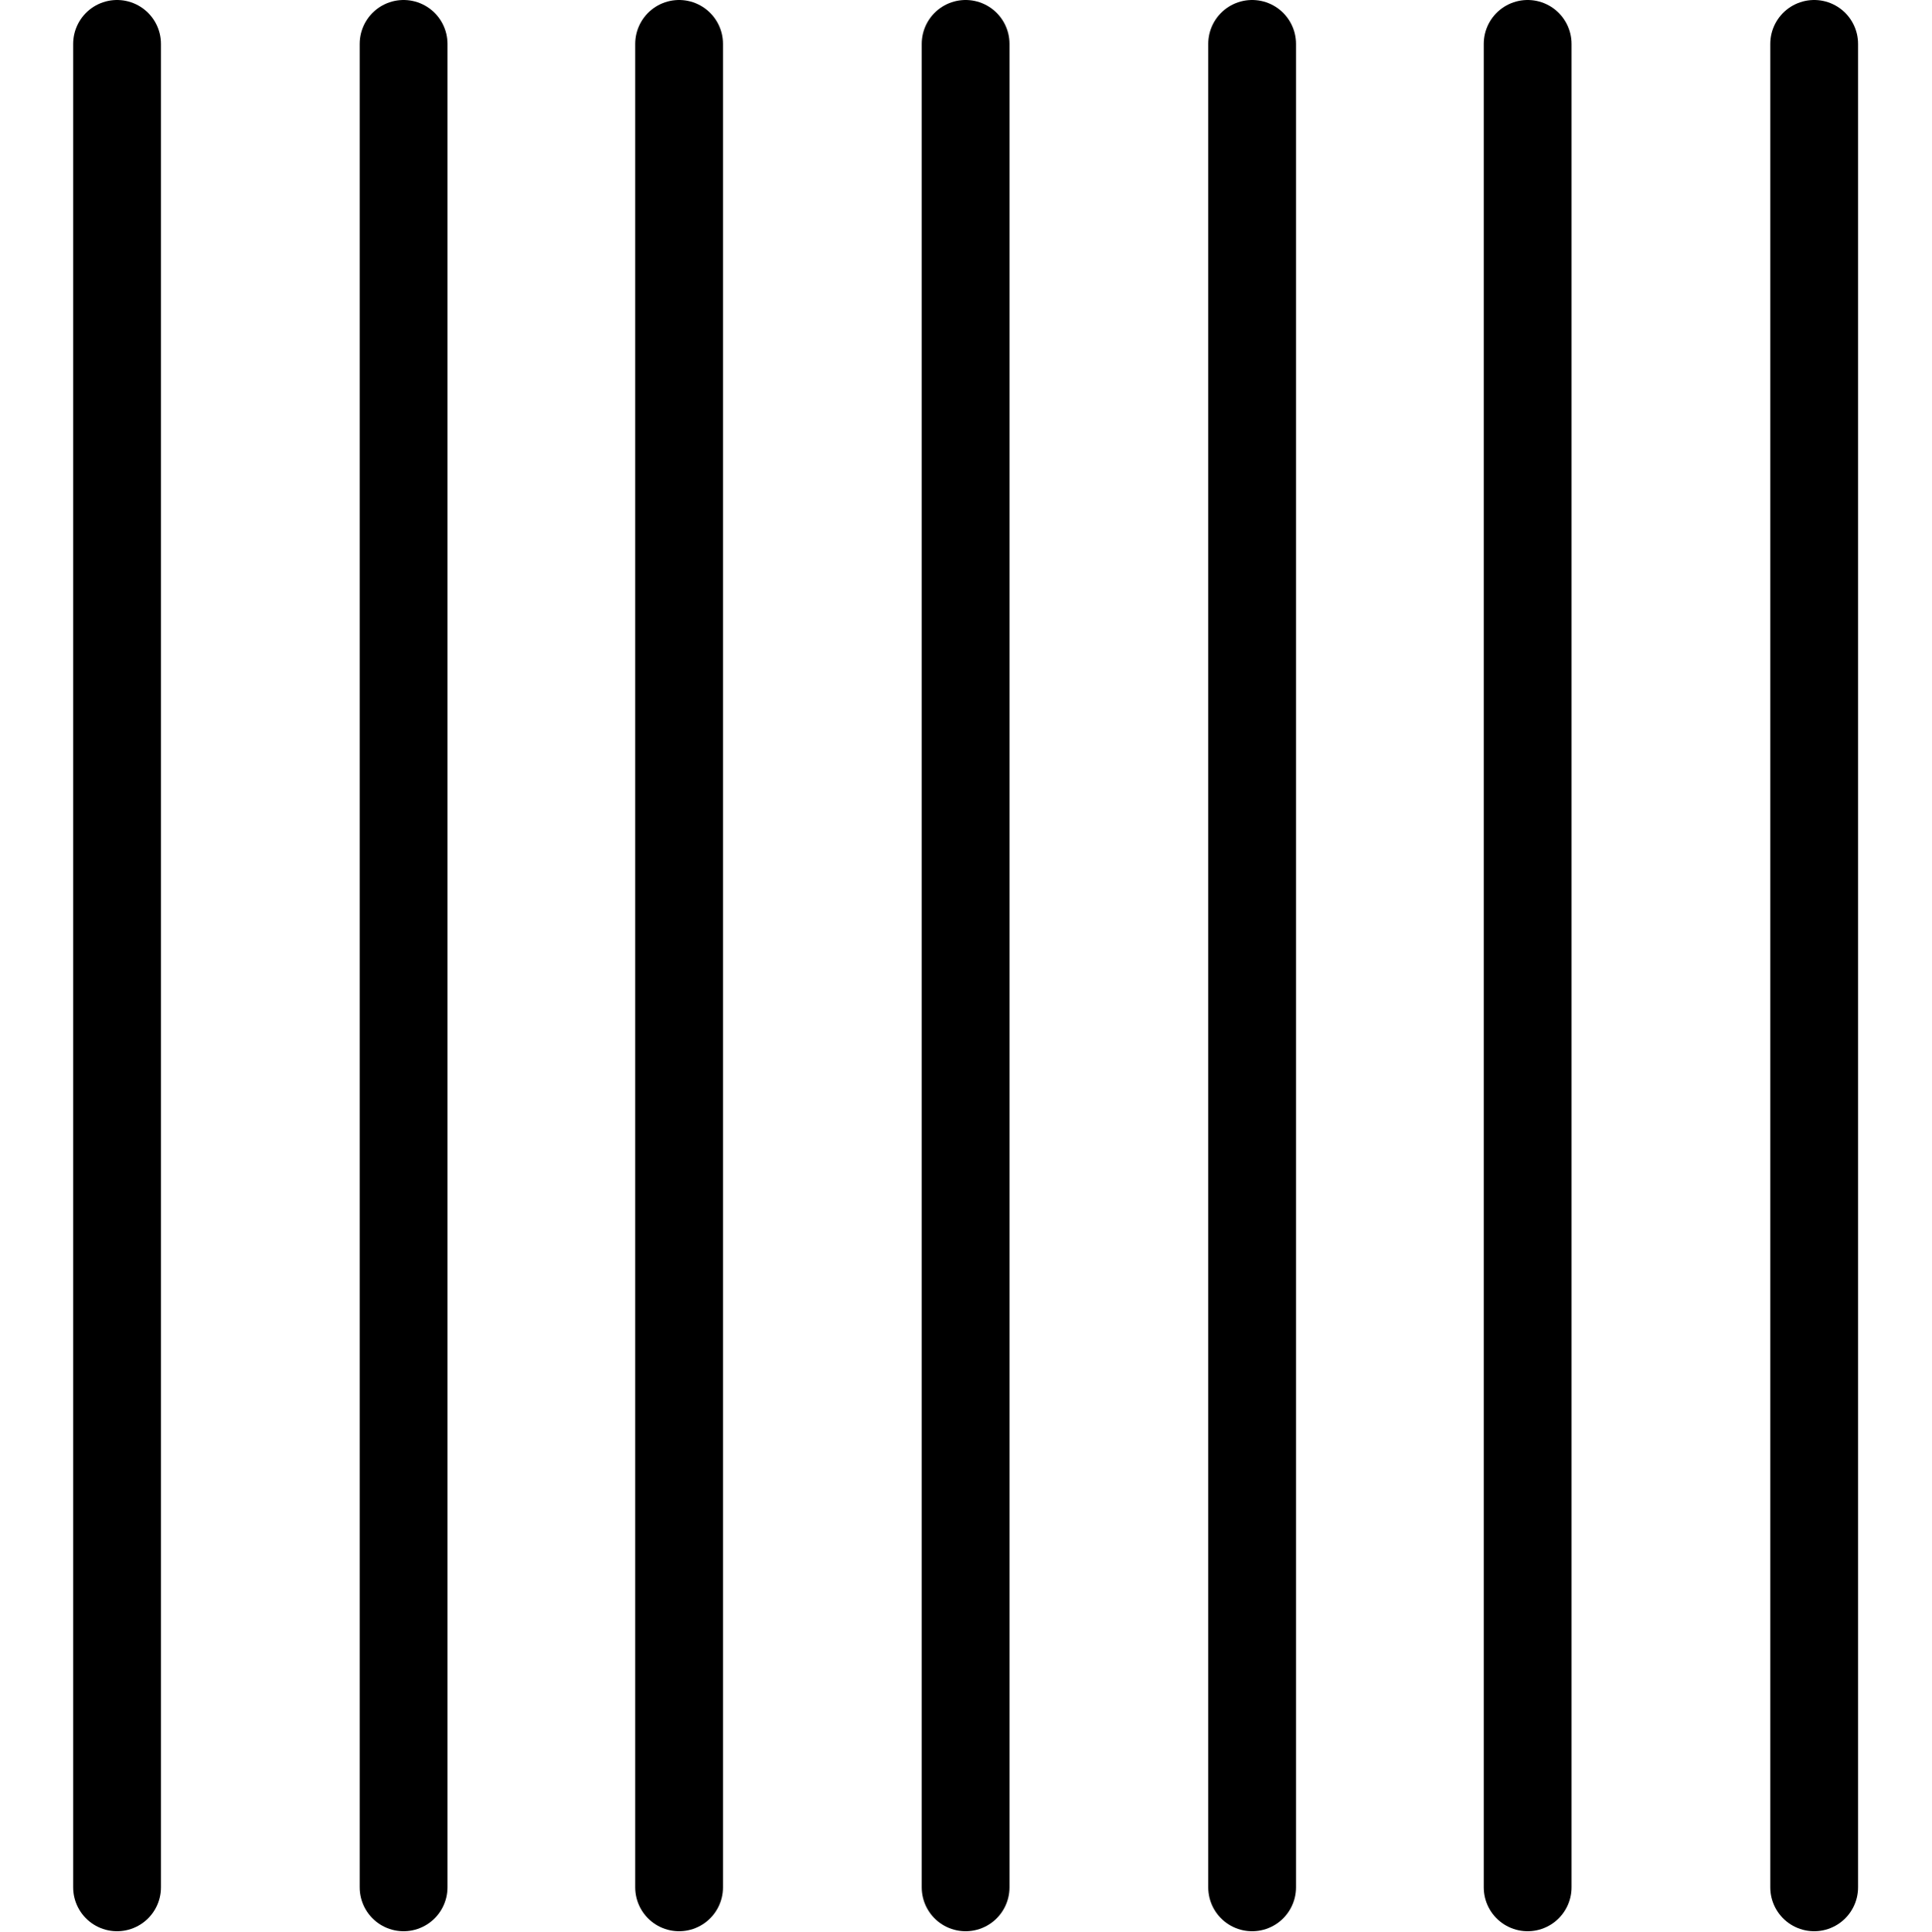
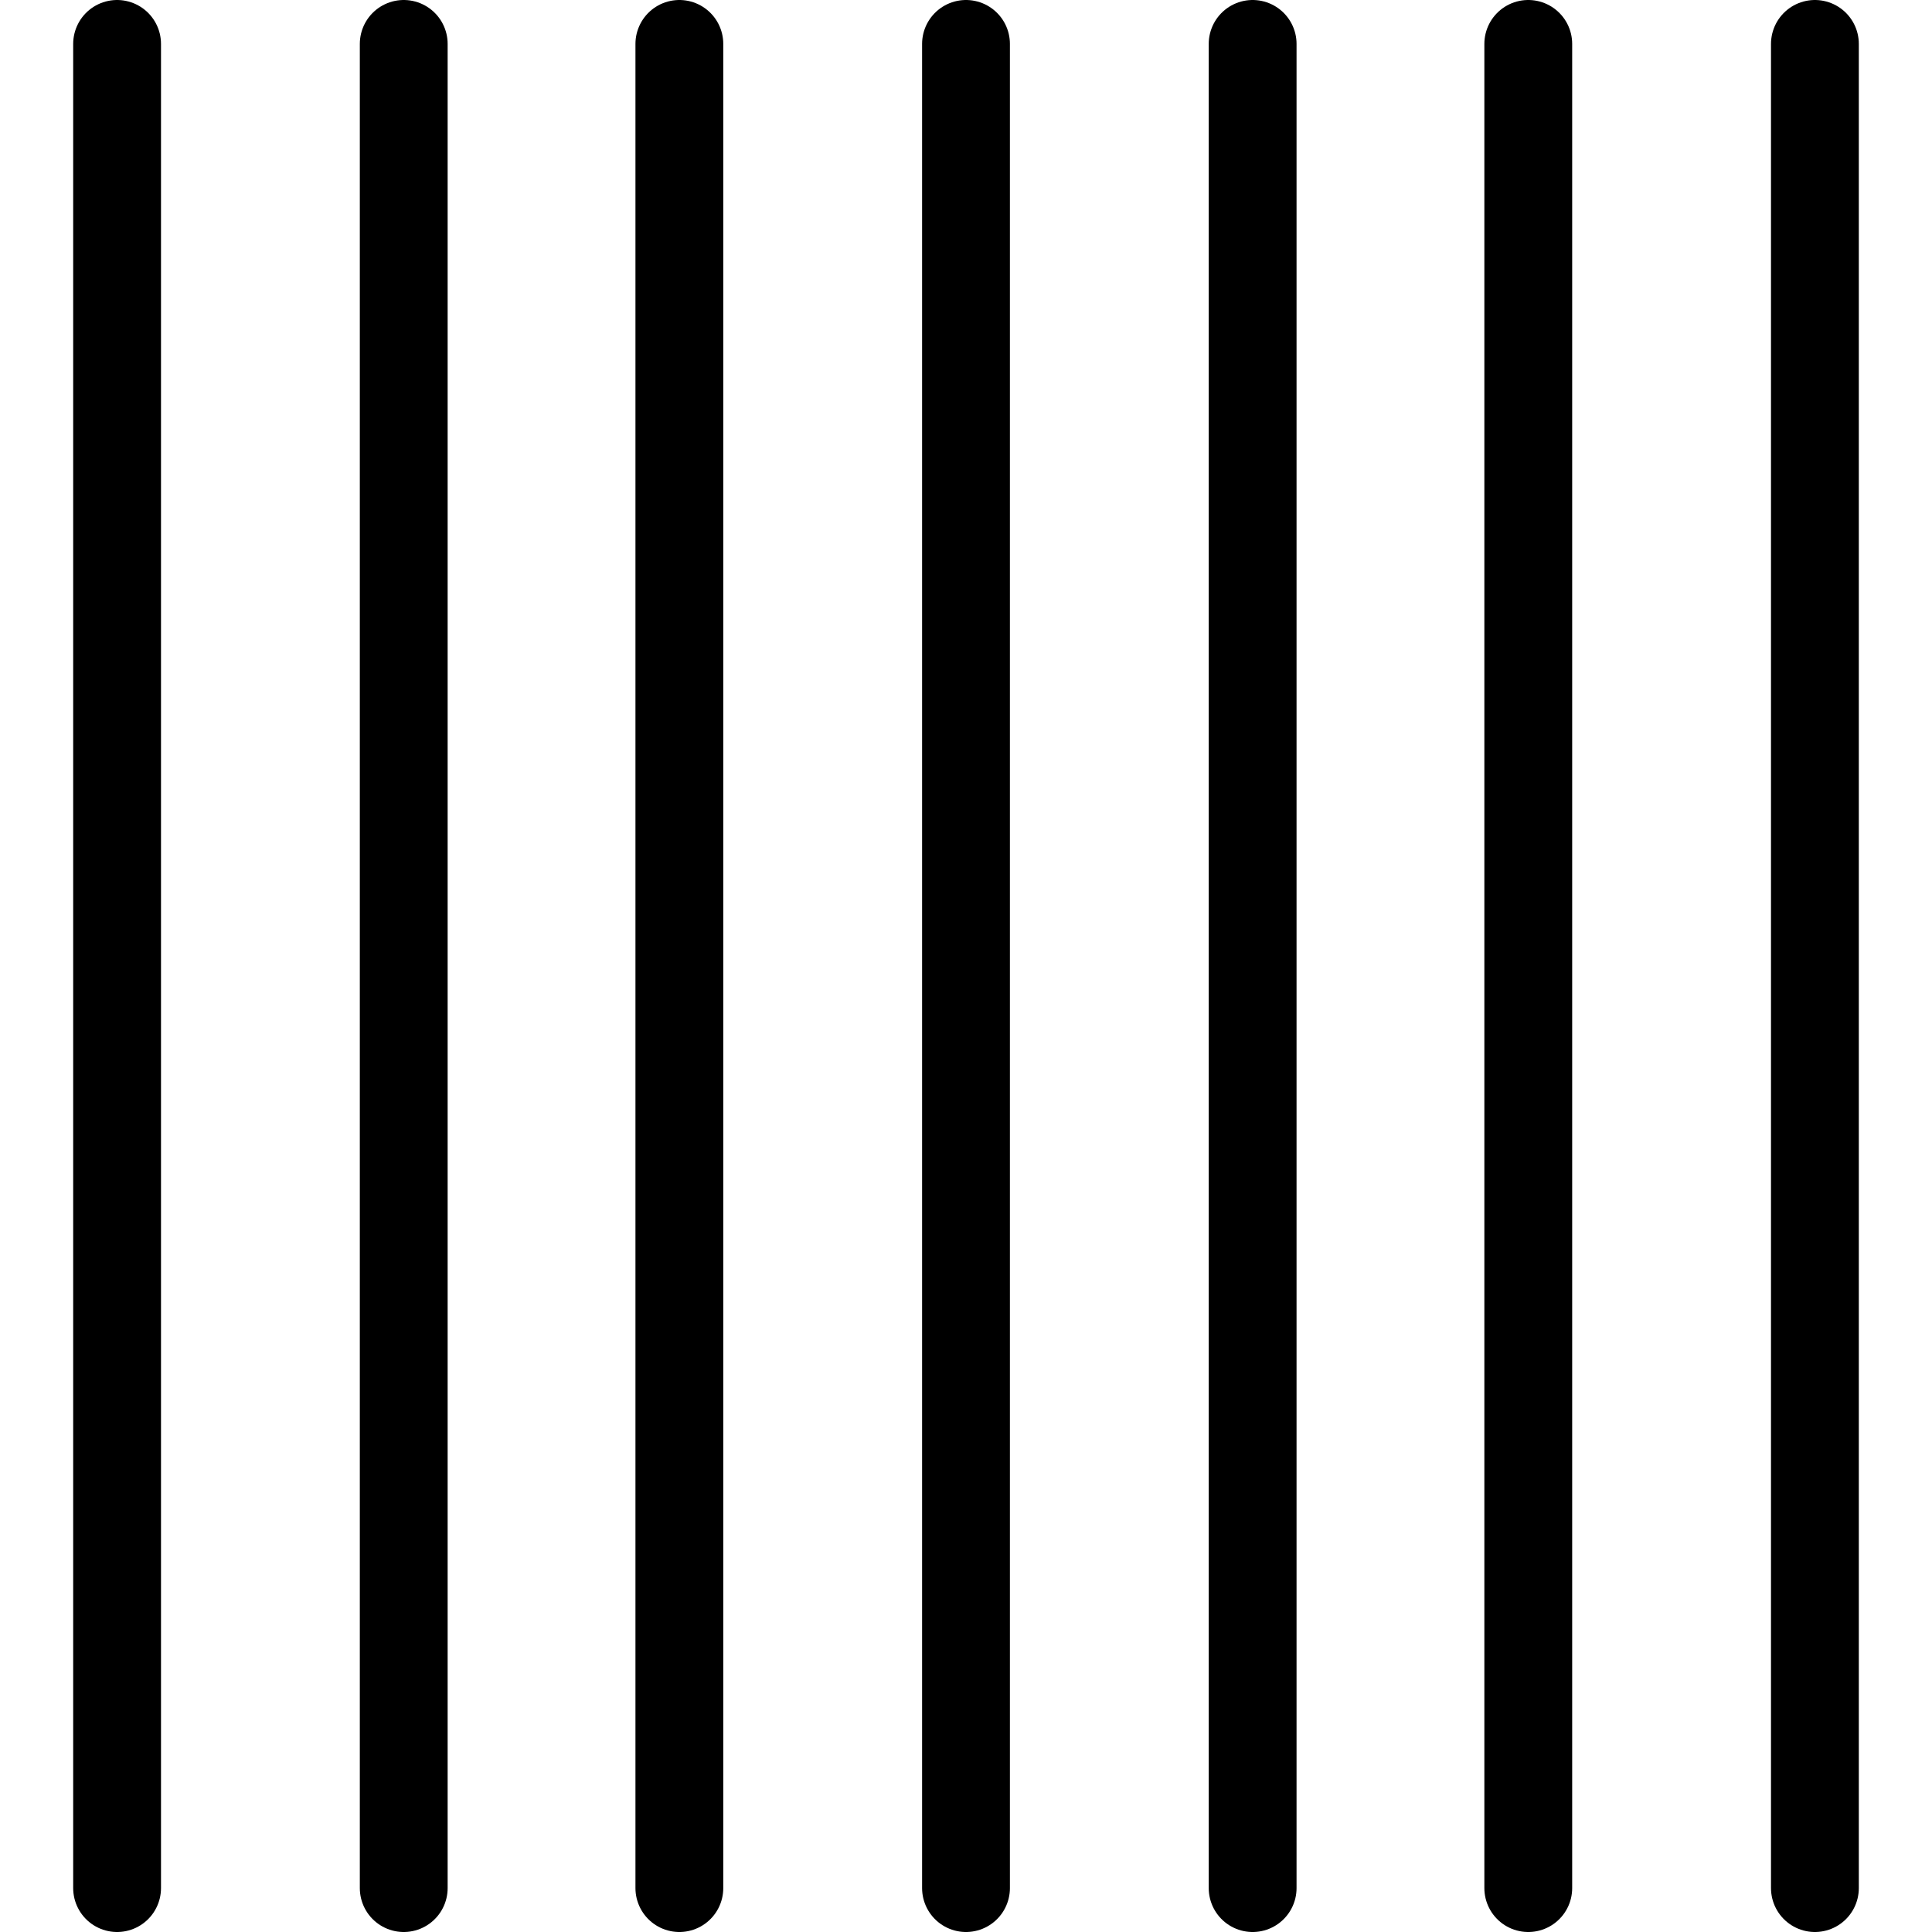
- <svg xmlns="http://www.w3.org/2000/svg" width="145" height="145" viewBox="0 0 122 132" fill="none">
+ <svg xmlns="http://www.w3.org/2000/svg" width="100" height="100" viewBox="0 0 122 132" fill="none">
  <path d="M99.416 3V129M61 3V129M41.416 3V129M80.584 3V129M22.584 3V129M3 3L3 129M119 3V129" stroke="black" stroke-width="6" stroke-linecap="round" stroke-linejoin="round" />
</svg>
